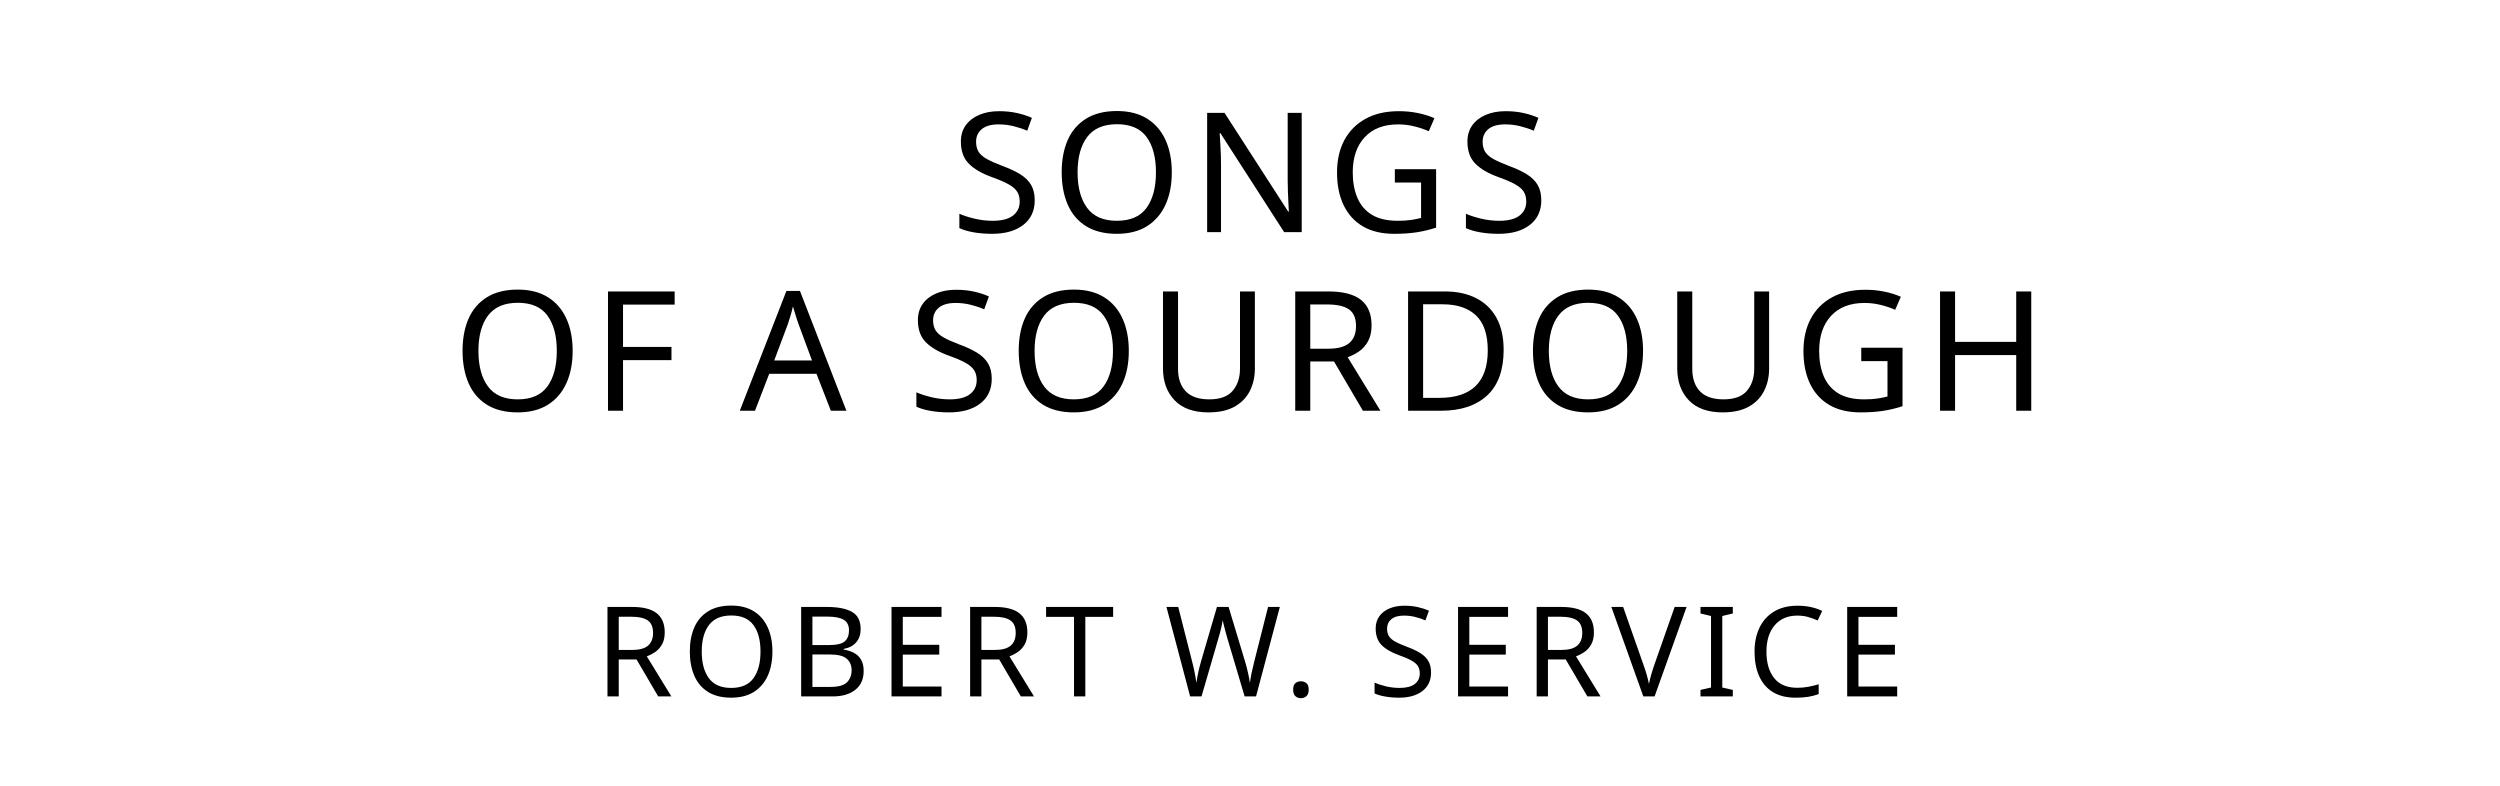
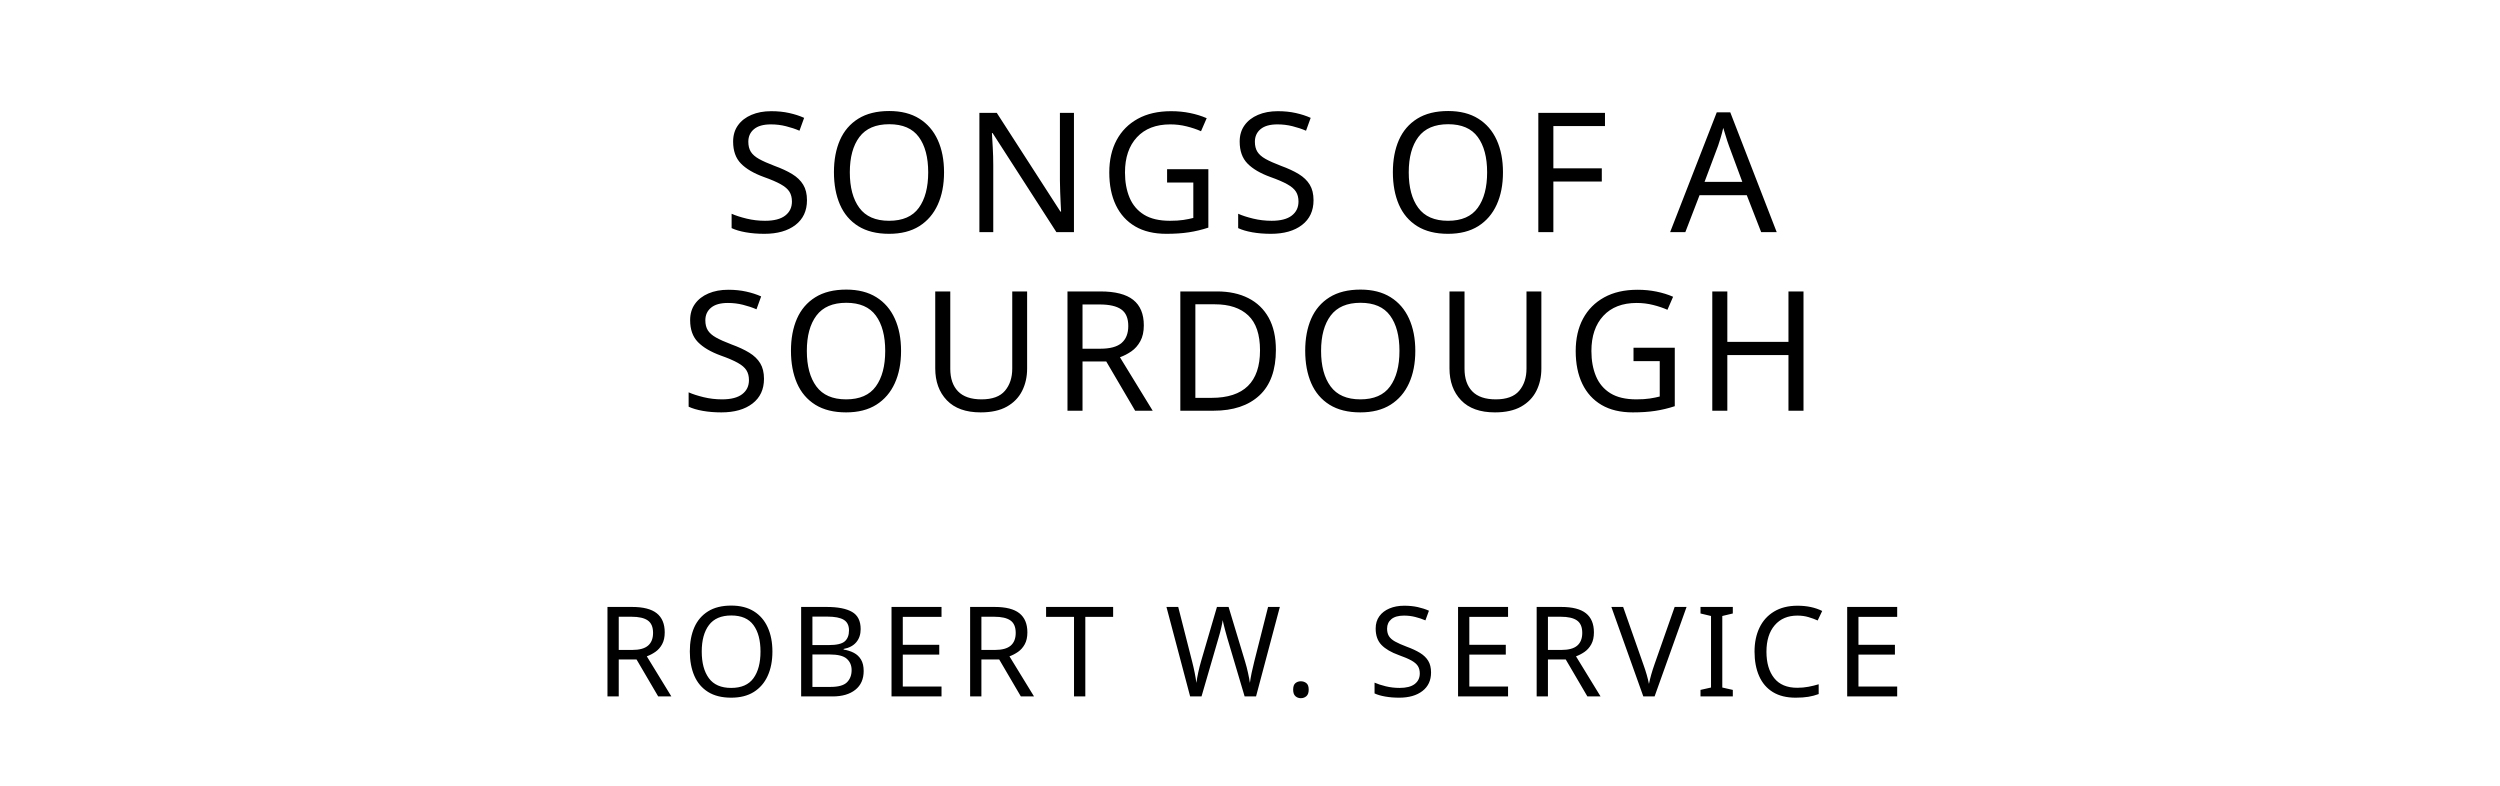
<svg xmlns="http://www.w3.org/2000/svg" version="1.1" viewBox="0 0 1400 440">
  <style type="text/css">
		text{
			font-family: "League Spartan";
			letter-spacing: 5px;
			text-anchor: middle;
		}

		.title{
			font-size: 93.567px;
		}

		.author{
			font-size: 70.175px;
		}
	</style>
-   <text class="title" x="700" y="130">SONGS</text>
-   <text class="title" x="700" y="230">OF A SOURDOUGH</text>
+   <text class="title" x="700" y="130">SONGS OF A</text>
+   <text class="title" x="700" y="230">SOURDOUGH</text>
  <text class="author" x="700" y="390">ROBERT W. SERVICE</text>
</svg>
